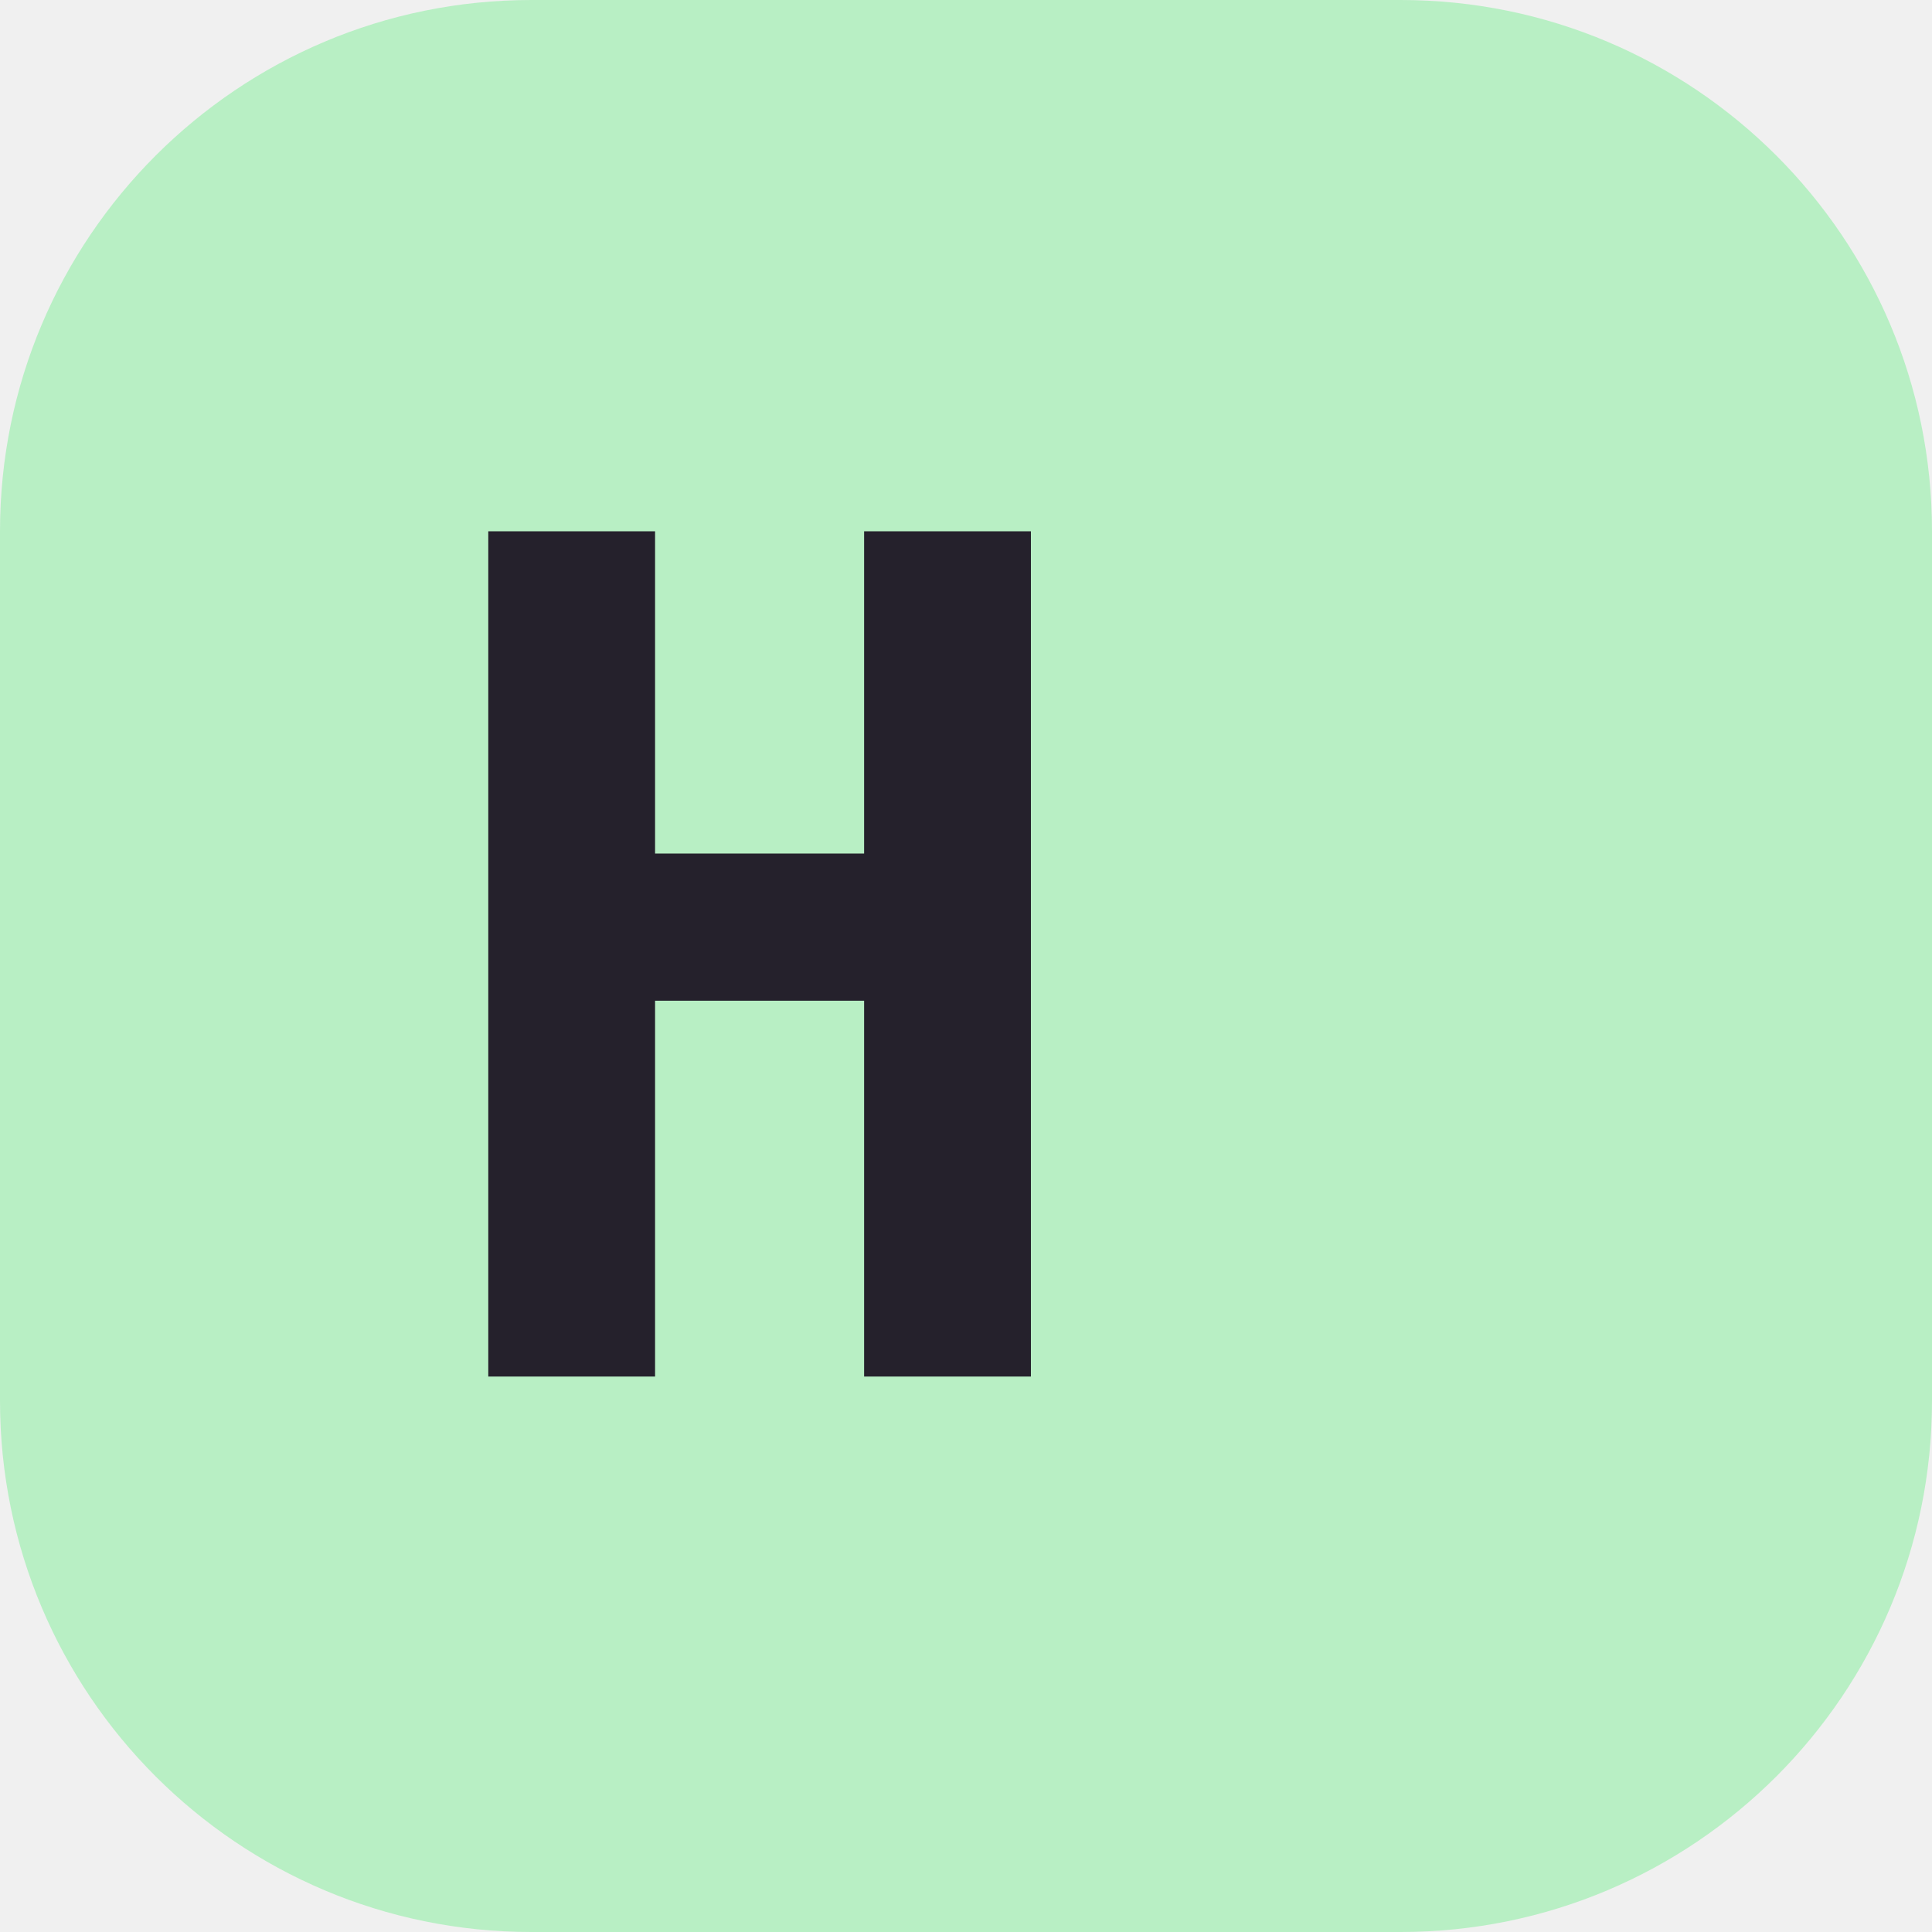
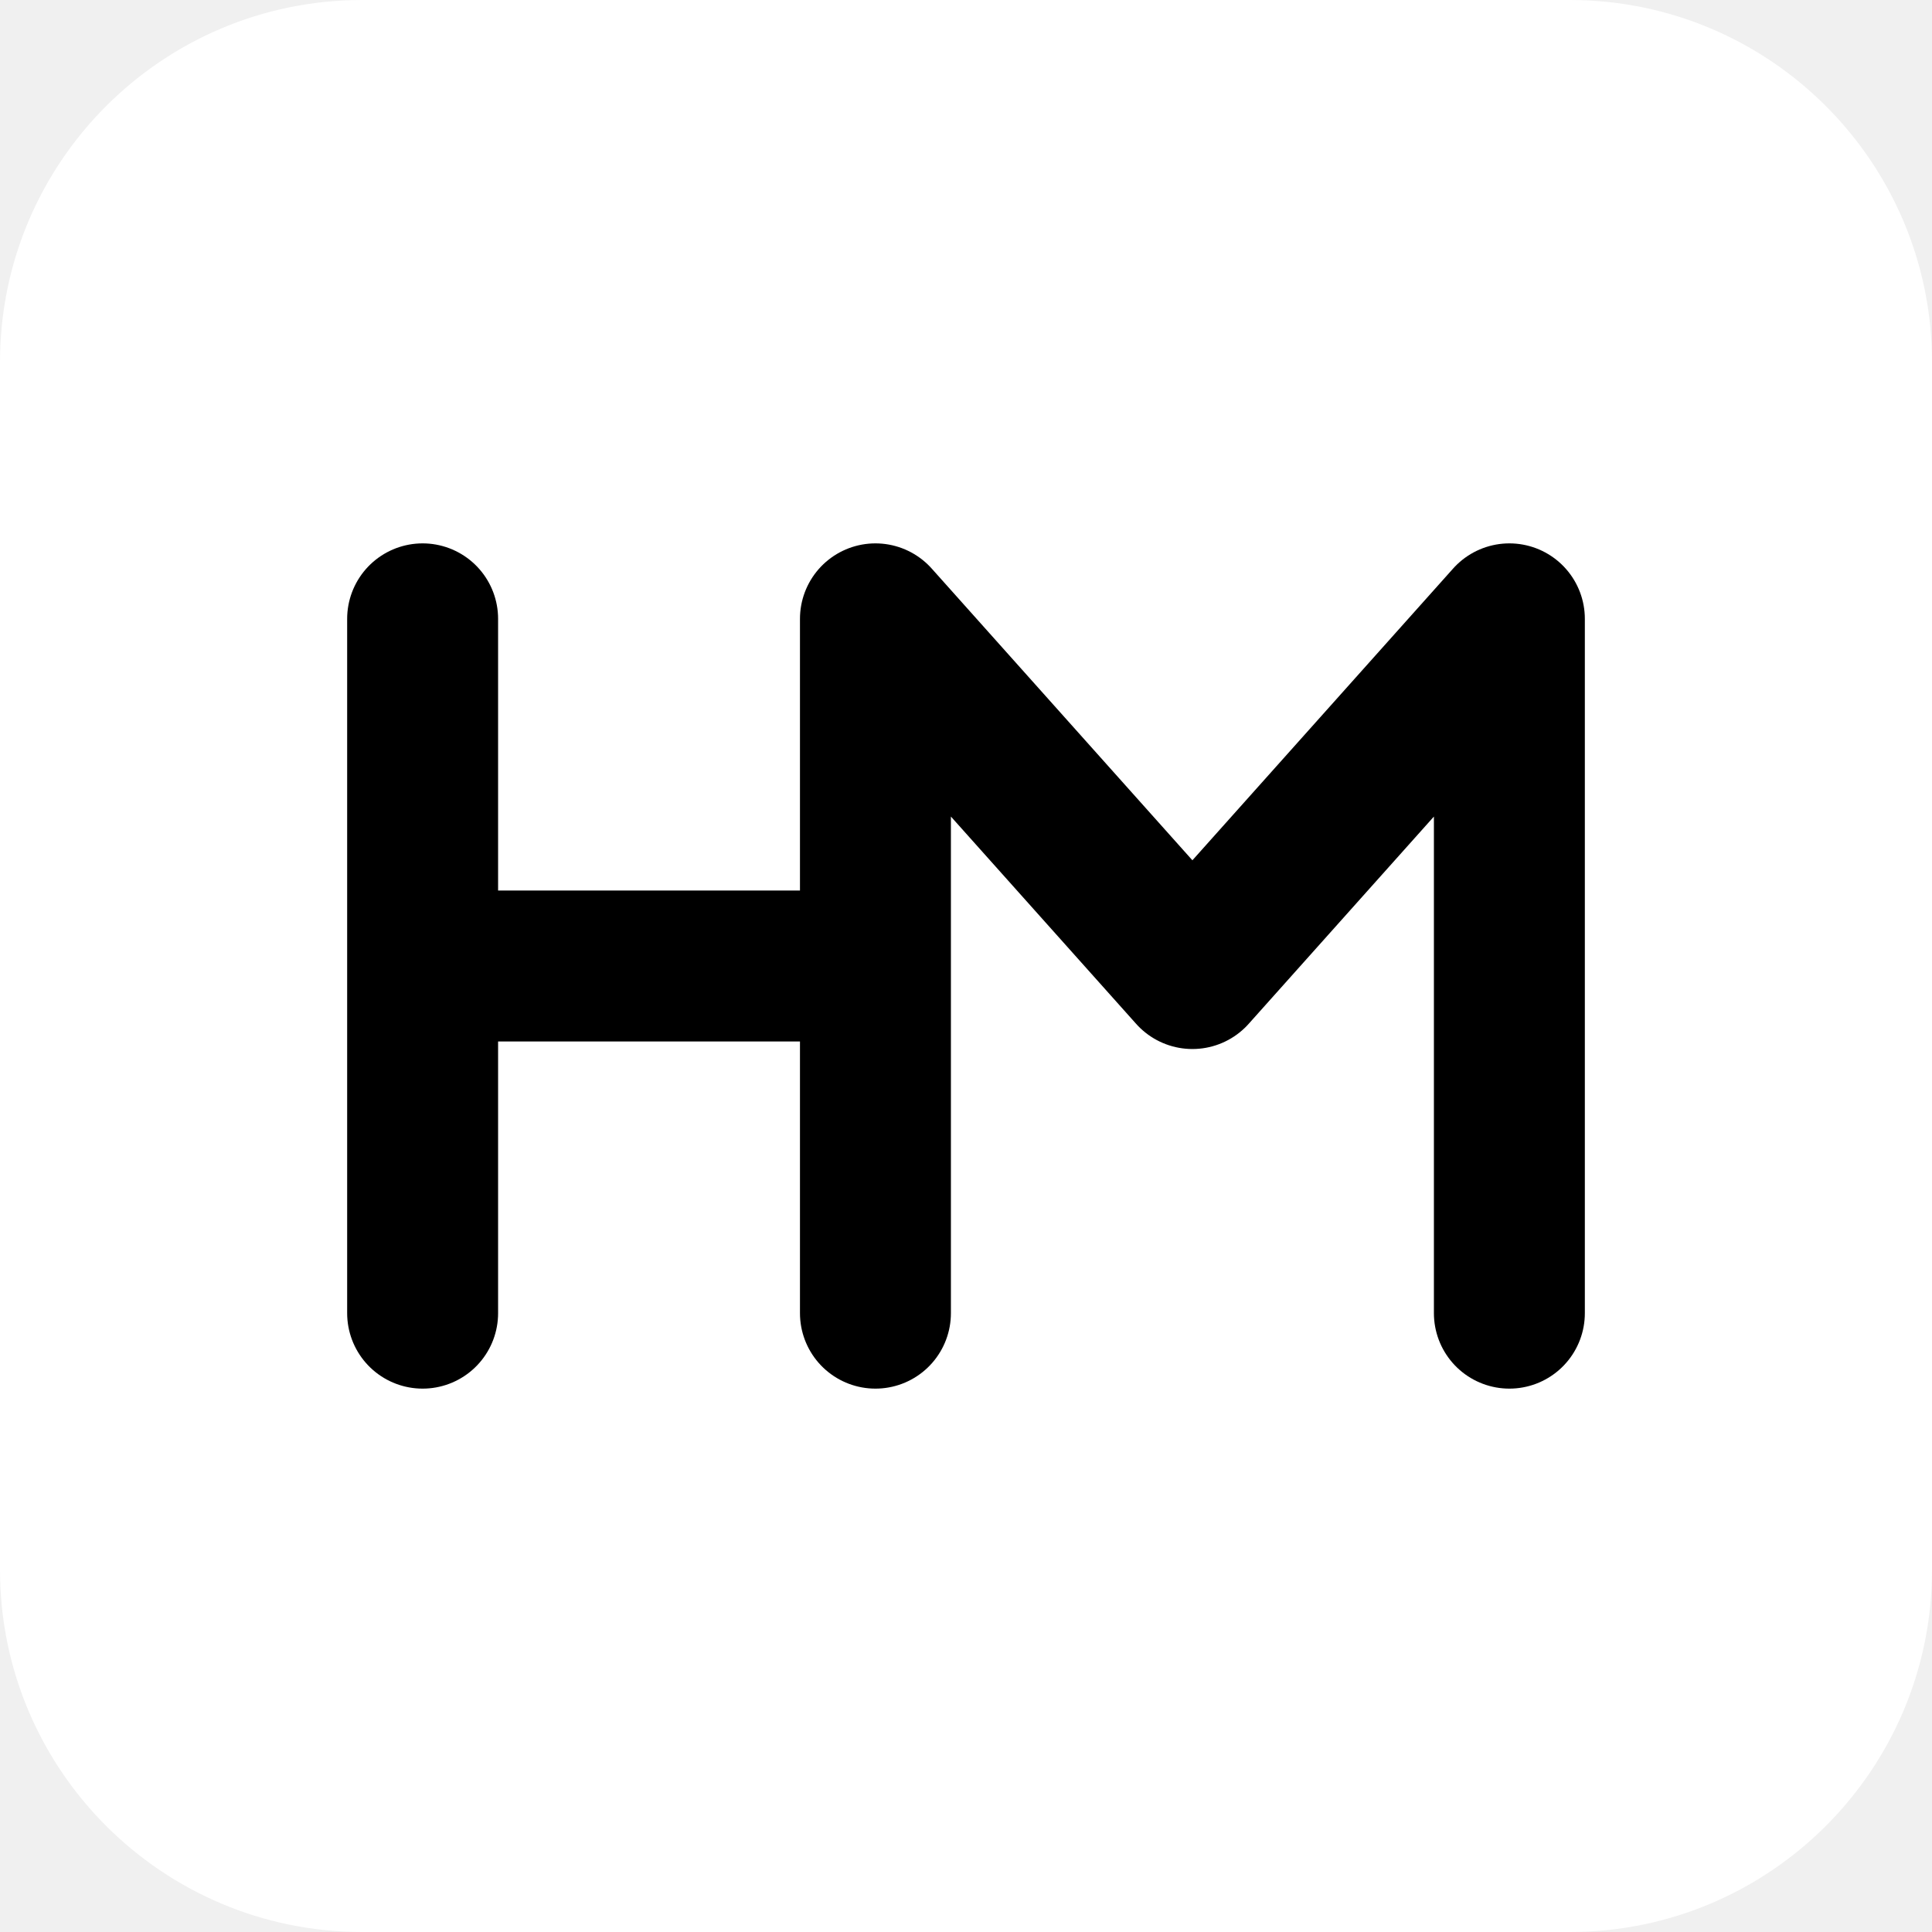
- <svg xmlns="http://www.w3.org/2000/svg" viewBox="0 0 80 80">
-   <rect width="80" height="80" rx="22" fill="#b8efc4" />
-   <text x="17" y="57" font-family="monospace" font-weight="bold" font-size="48" fill="#25212c">H</text>
+ <svg xmlns="http://www.w3.org/2000/svg" width="512" height="512" viewBox="0 0 512 512" role="img" aria-labelledby="title desc">
+   <style>rect{fill:#fff}path{stroke:#000}@media(prefers-color-scheme:dark){rect{fill:#000}path{stroke:#fff}}</style>
+   <rect width="512" height="512" rx="96" />
+   <path d="M112 164V348 M112 256H232 M232 348V164L316 258L400 164V348" fill="none" stroke-width="40" stroke-linecap="round" stroke-linejoin="round" />
</svg>
